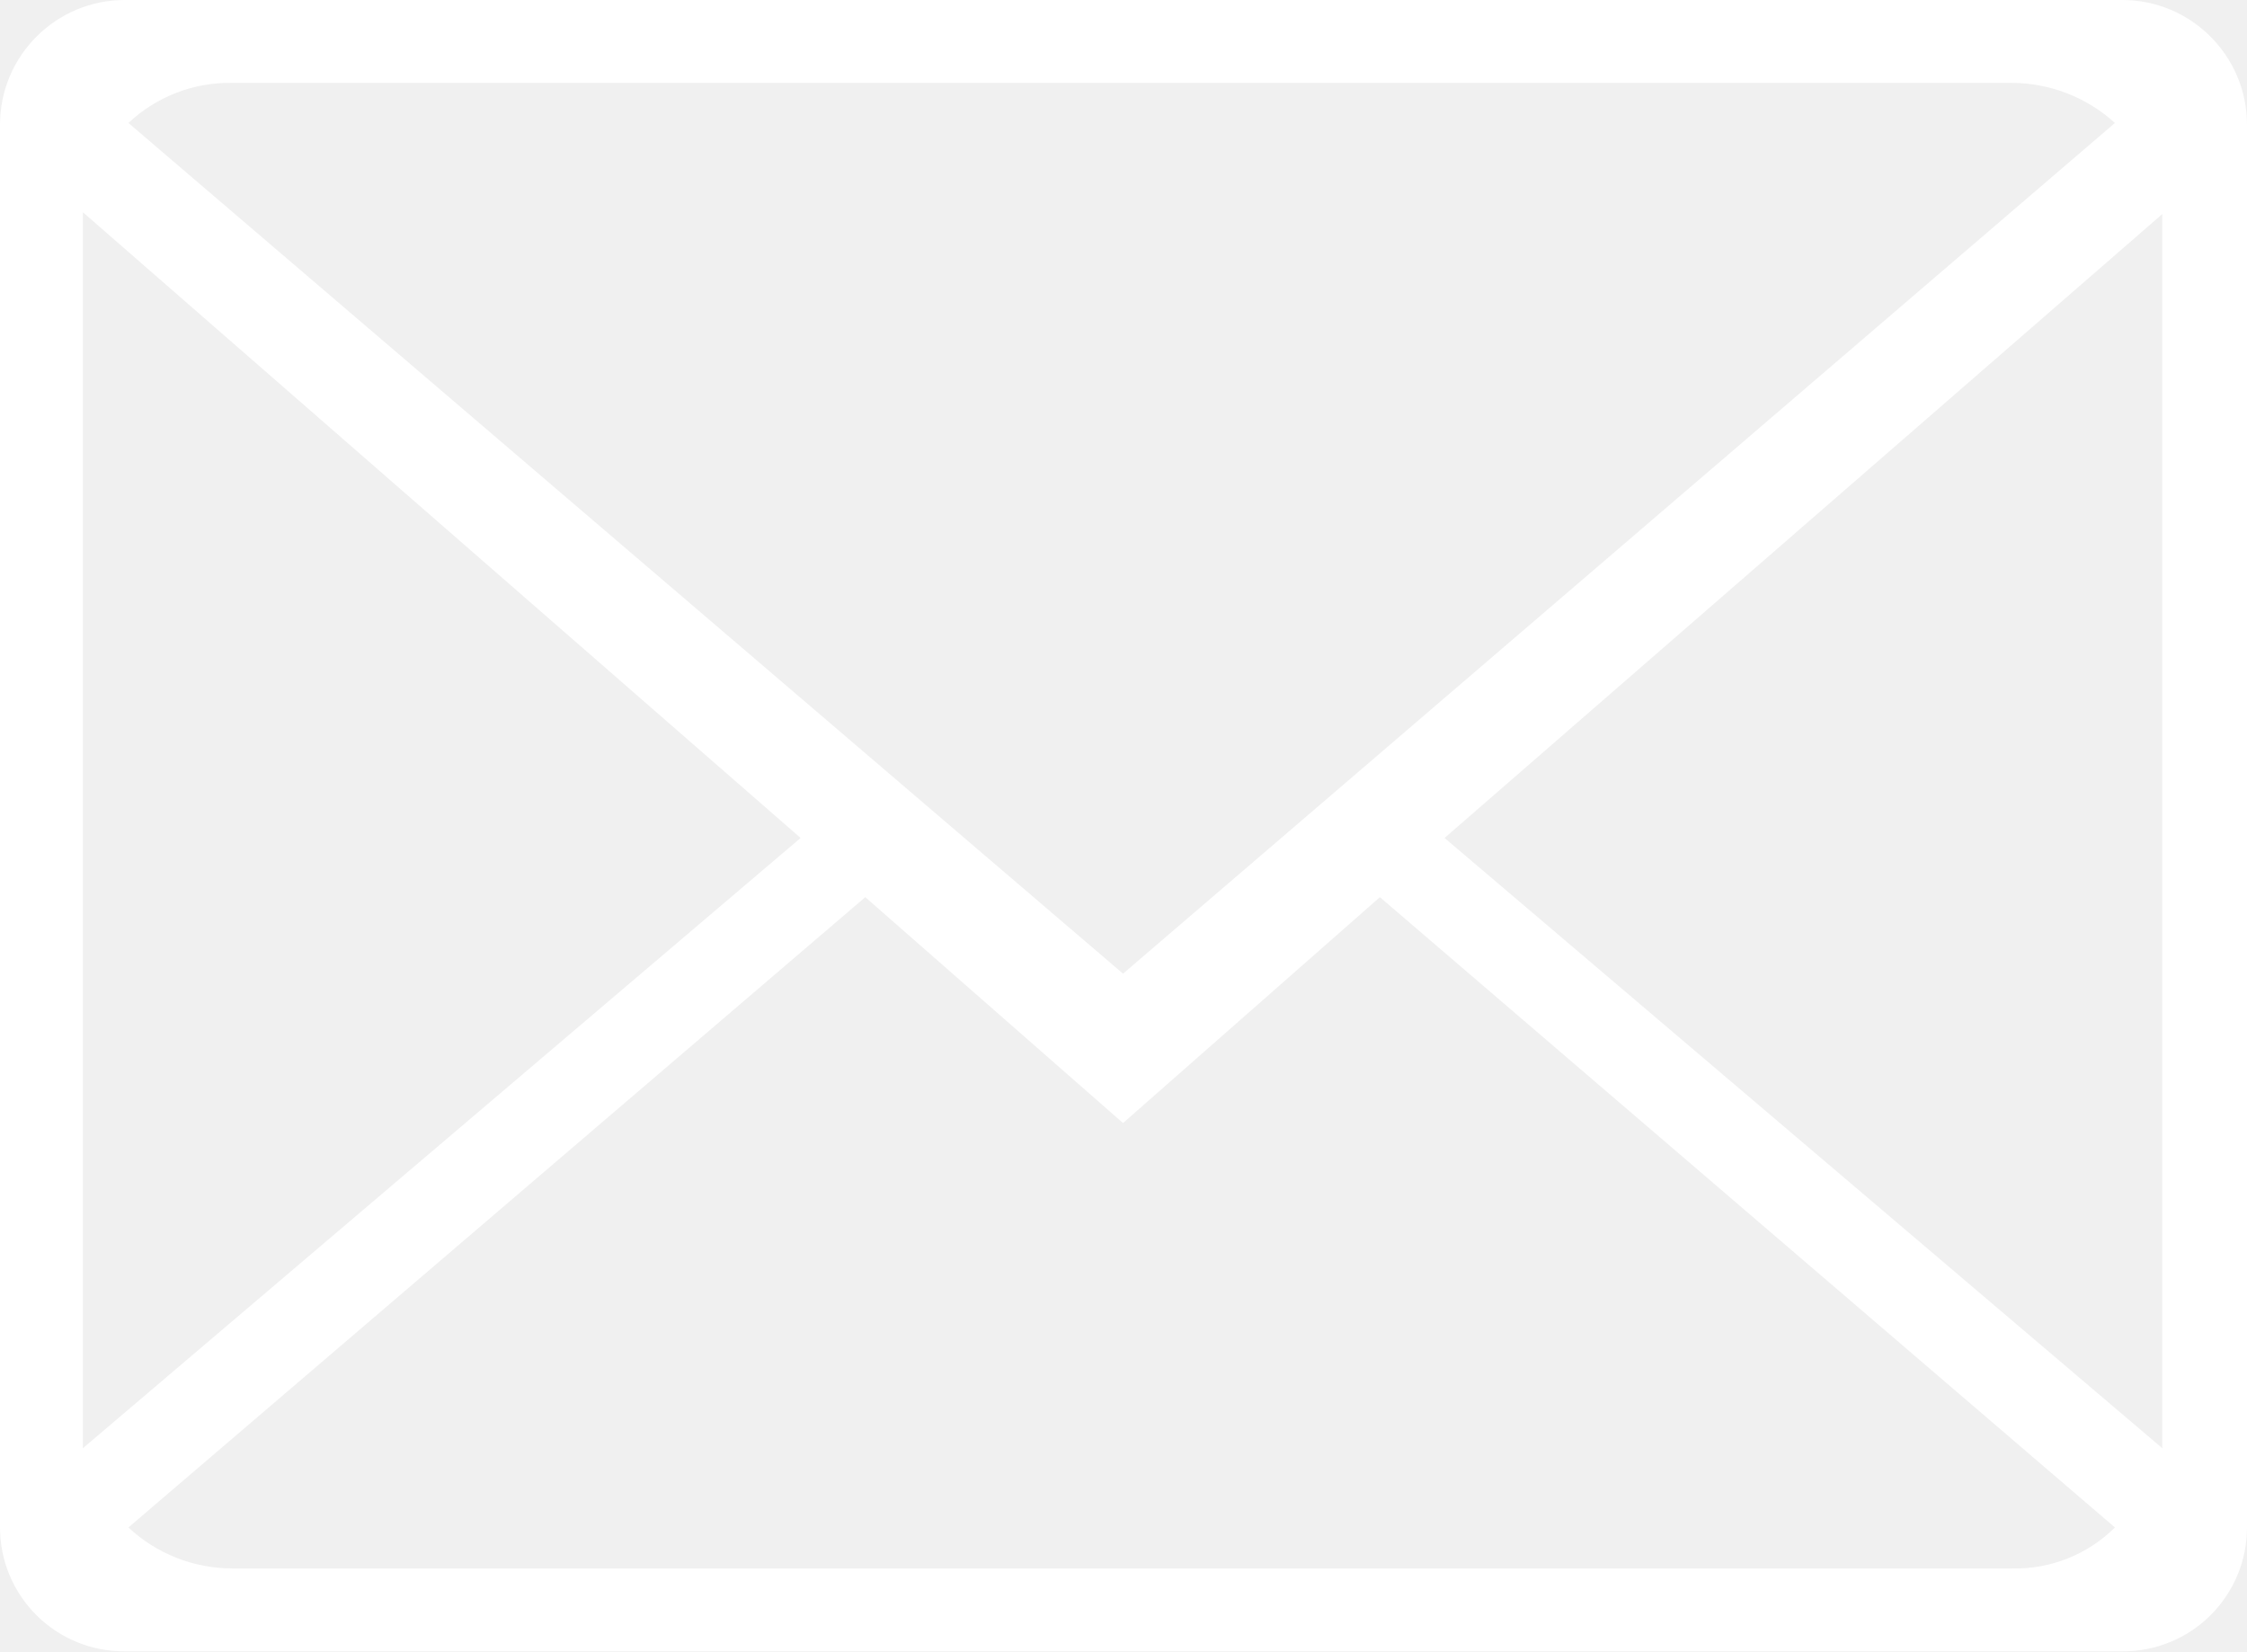
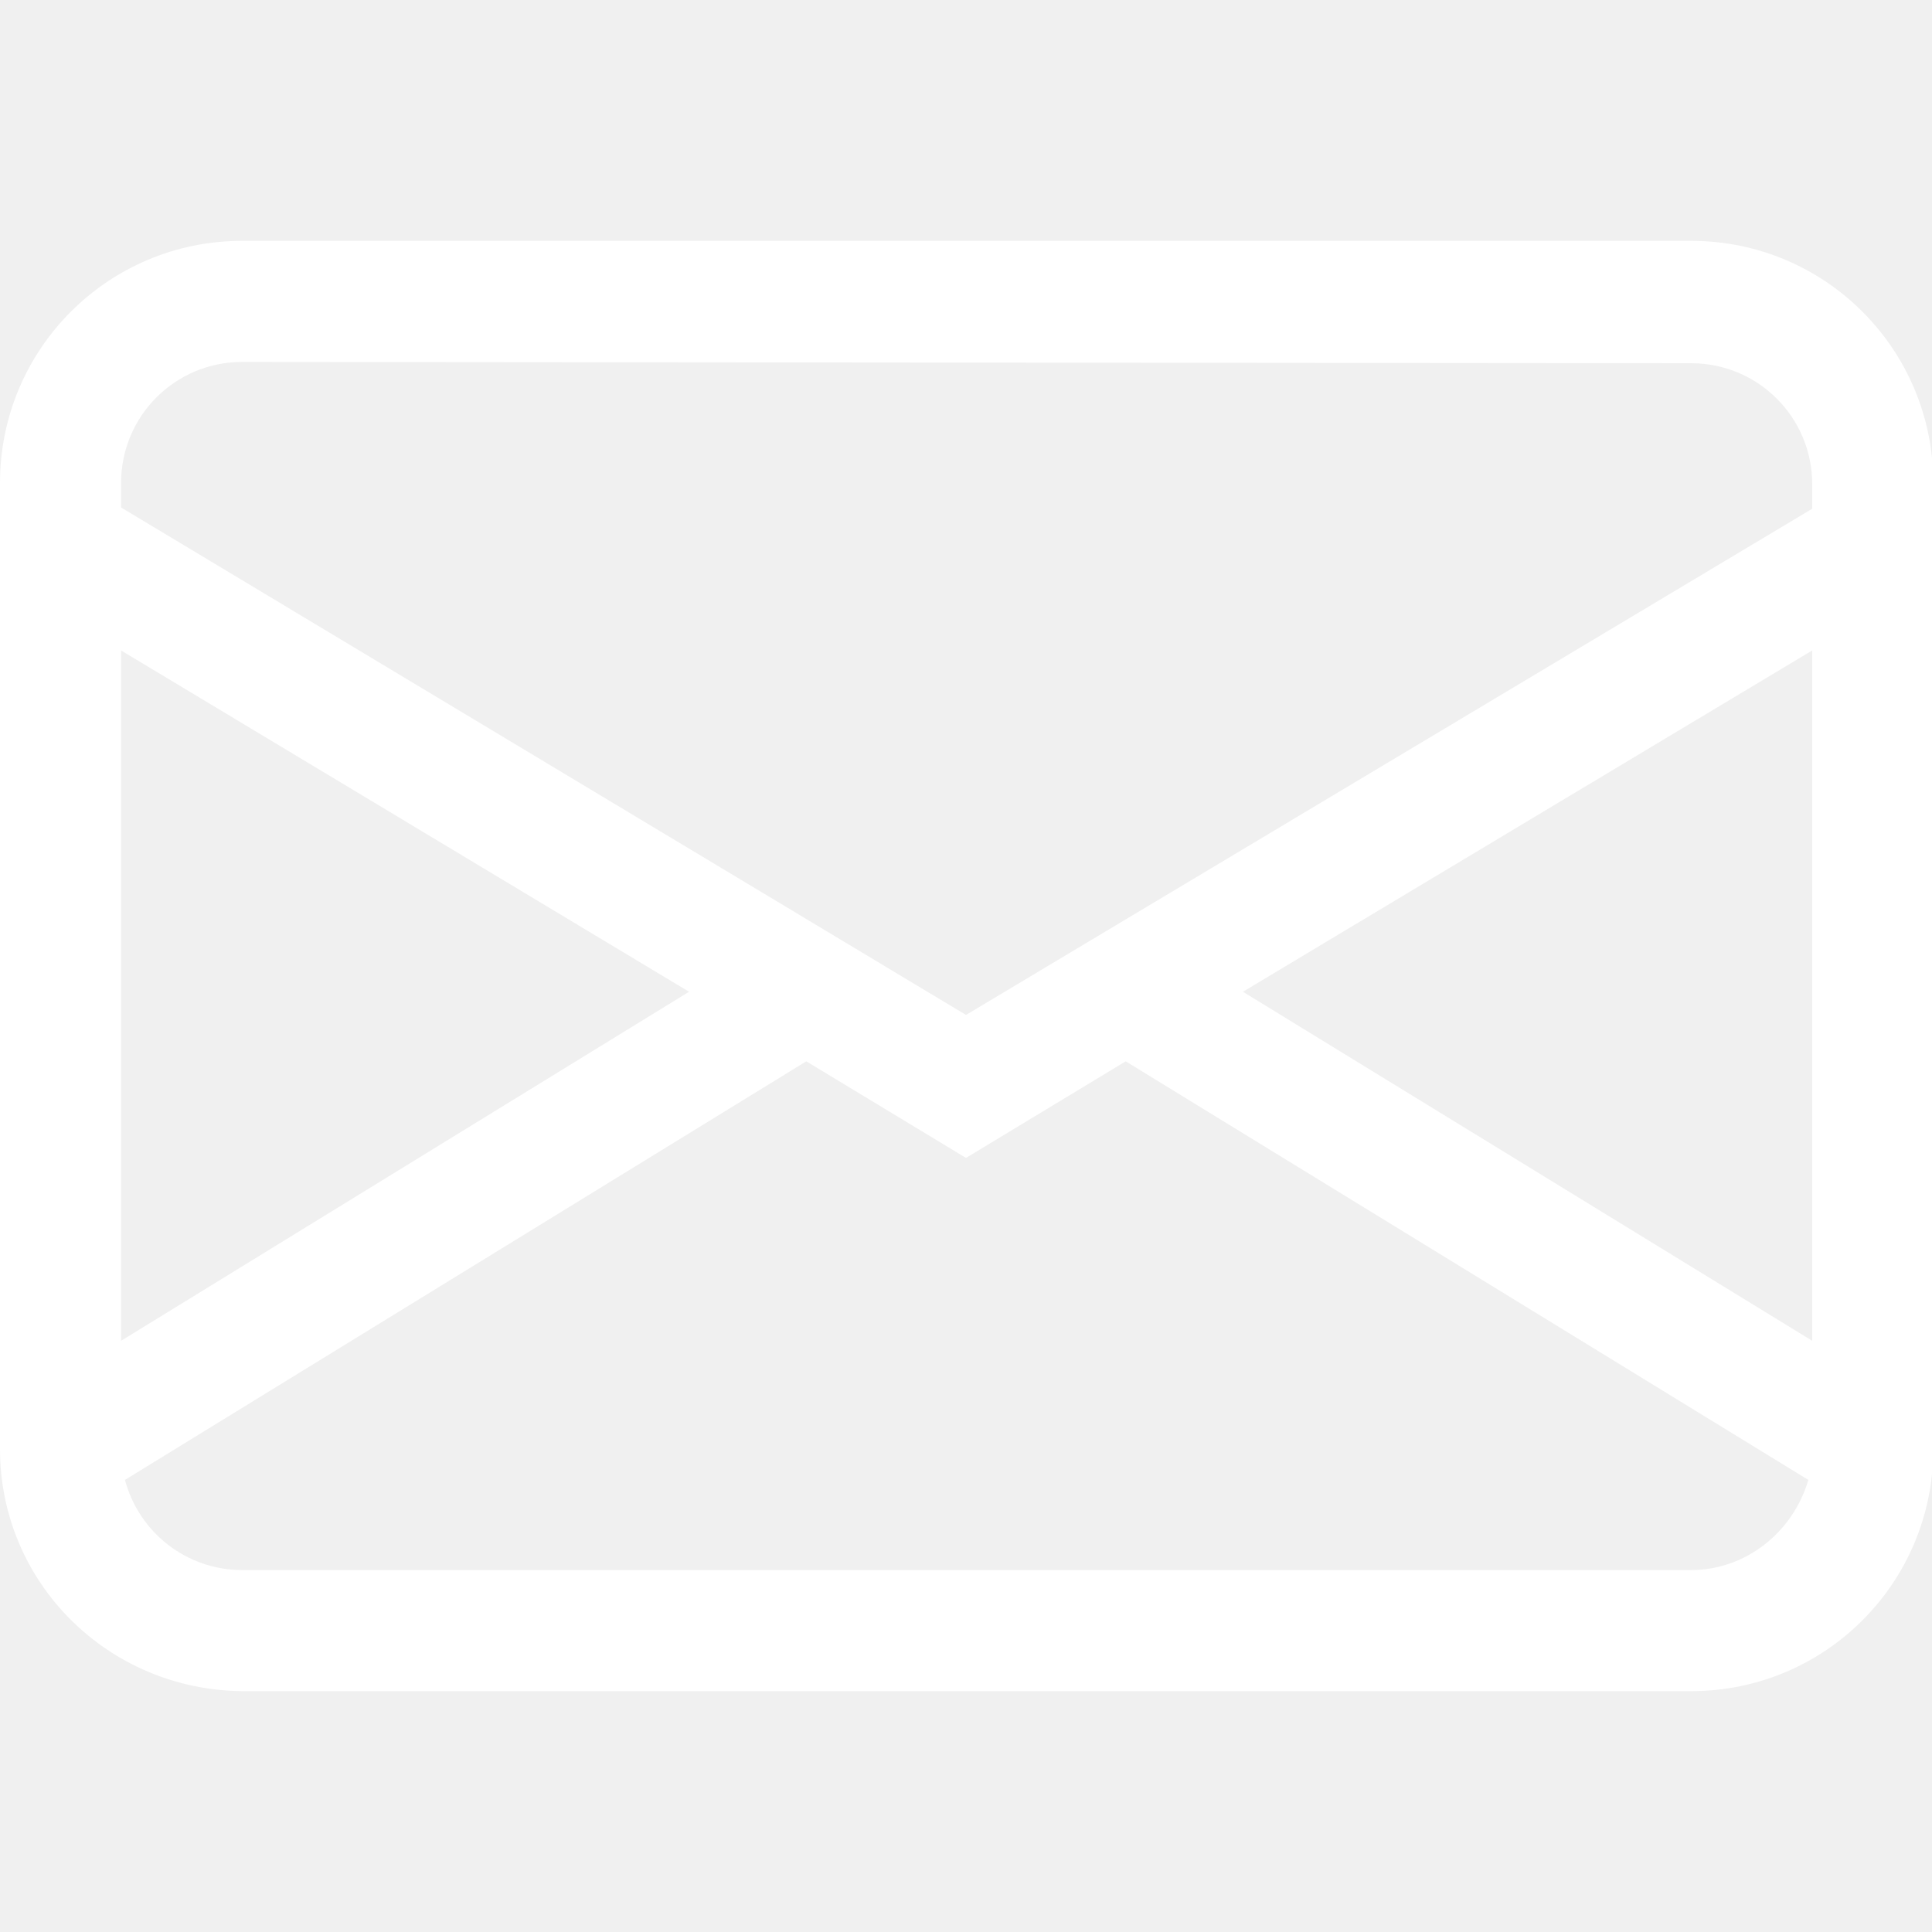
- <svg xmlns="http://www.w3.org/2000/svg" viewBox="0 0 24.67 18.13">
-   <defs>
-     <style>.cls-1{fill:#fff;}</style>
-   </defs>
-   <g id="Calque_2" data-name="Calque 2">
-     <g id="Calque_1-2" data-name="Calque 1">
-       <path class="cls-1" d="M23.3,0H1.37A1.37,1.37,0,0,0,0,1.37v15.4a1.36,1.36,0,0,0,1.37,1.36H23.3a1.36,1.36,0,0,0,1.37-1.36V1.37A1.37,1.37,0,0,0,23.3,0ZM2.55.91H22.09a1.69,1.69,0,0,1,1.13.44L12.33,10.69,1.41,1.35A1.62,1.62,0,0,1,2.55.91ZM.91,15.9V2.33L8.79,9.2Zm21.18,1.32H2.55a1.67,1.67,0,0,1-1.14-.45L9.5,9.85l2.83,2.48,2.82-2.48,8.07,6.92A1.55,1.55,0,0,1,22.09,17.22Zm1.65-1.32L15.86,9.2l7.88-6.85Z" />
-     </g>
-   </g>
+ <svg xmlns="http://www.w3.org/2000/svg" version="1.1" id="Calque_1" x="0px" y="0px" viewBox="0 0 150 150" style="enable-background:new 0 0 150 150;" xml:space="preserve">
+   <style type="text/css">
+ 	.st0{fill:#FFFFFF;}
+ </style>
+   <path class="st0" d="M0,37.5c0-10.4,8.4-18.8,18.8-18.8l0,0h112.5c10.4,0,18.8,8.4,18.8,18.8v75c0,10.4-8.4,18.8-18.8,18.8H18.8  C8.4,131.2,0,122.9,0,112.5V37.5z M18.8,28.1c-5.2,0-9.4,4.2-9.4,9.4c0,0,0,0,0,0v1.9L75,78.8l65.7-39.3v-1.9c0-5.2-4.2-9.4-9.4-9.4  L18.8,28.1z M140.7,50.5L96.5,77l44.2,27.1V50.5z M140.4,114.9L87.4,82.4L75,89.9l-12.4-7.5L9.7,114.9c1.1,4.1,4.8,7,9.1,7h112.5  C135.5,121.9,139.2,119,140.4,114.9L140.4,114.9z M9.4,104.1L53.5,77L9.4,50.5V104.1z" />
</svg>
